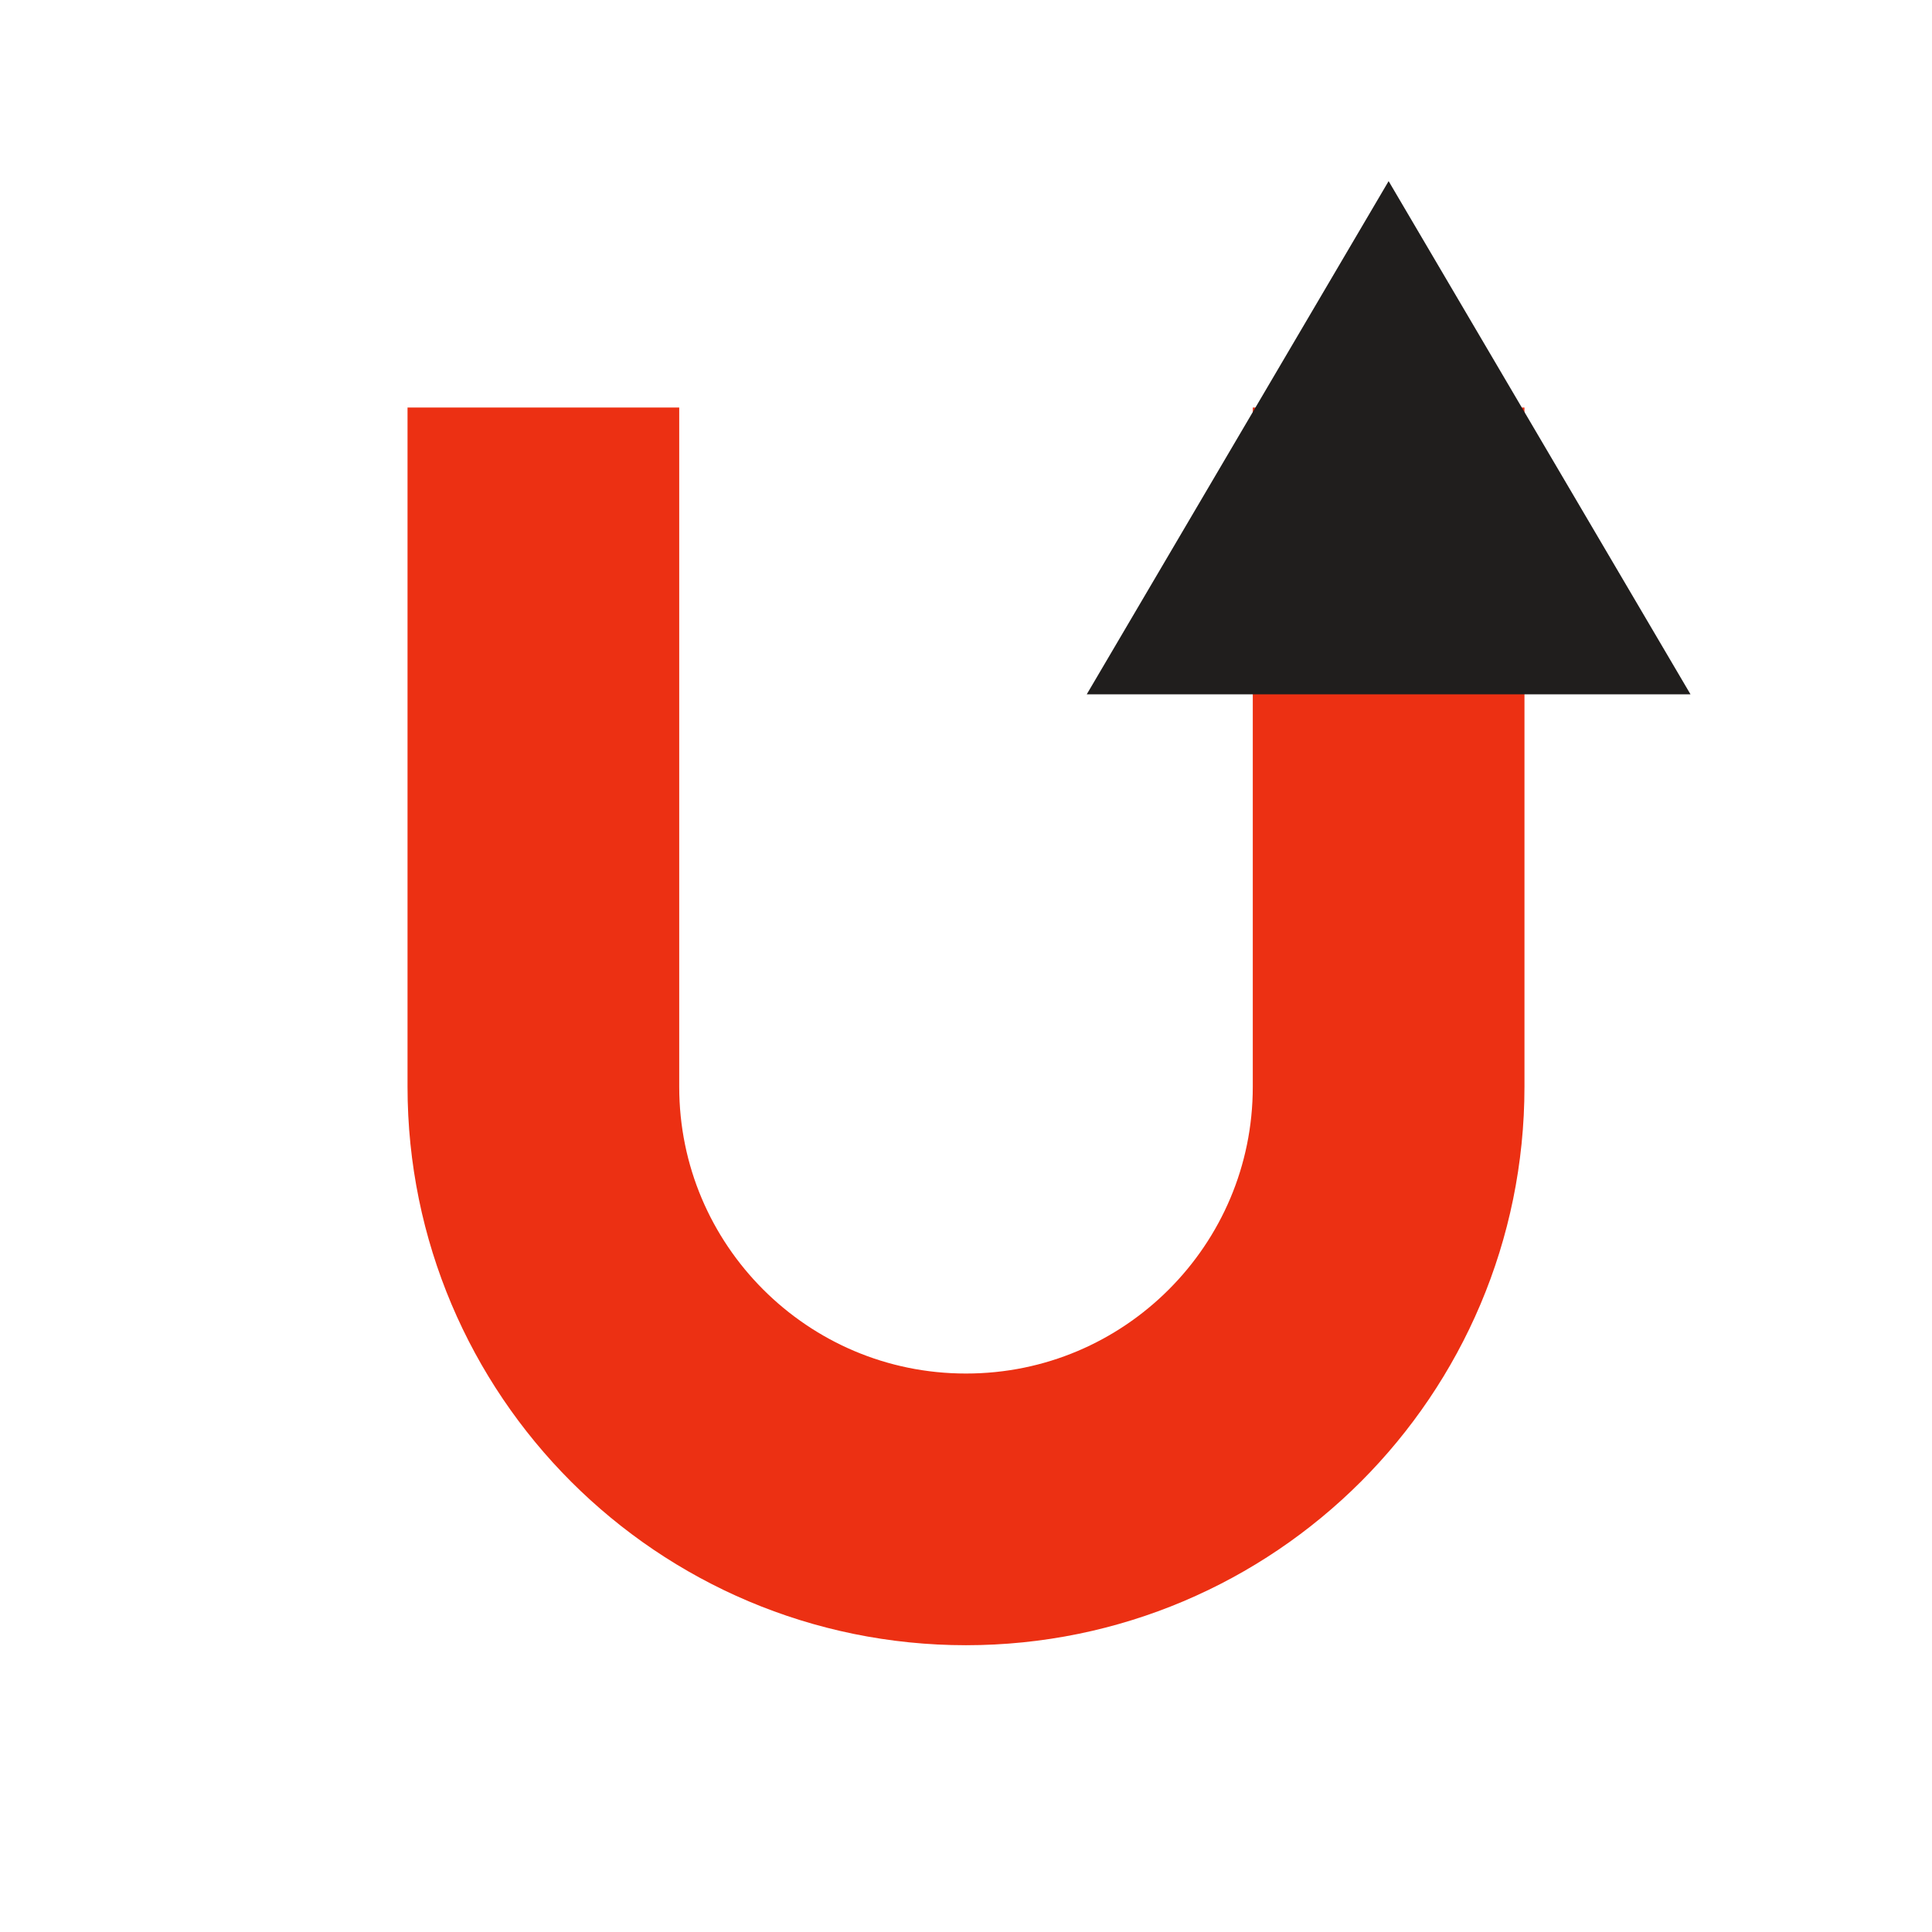
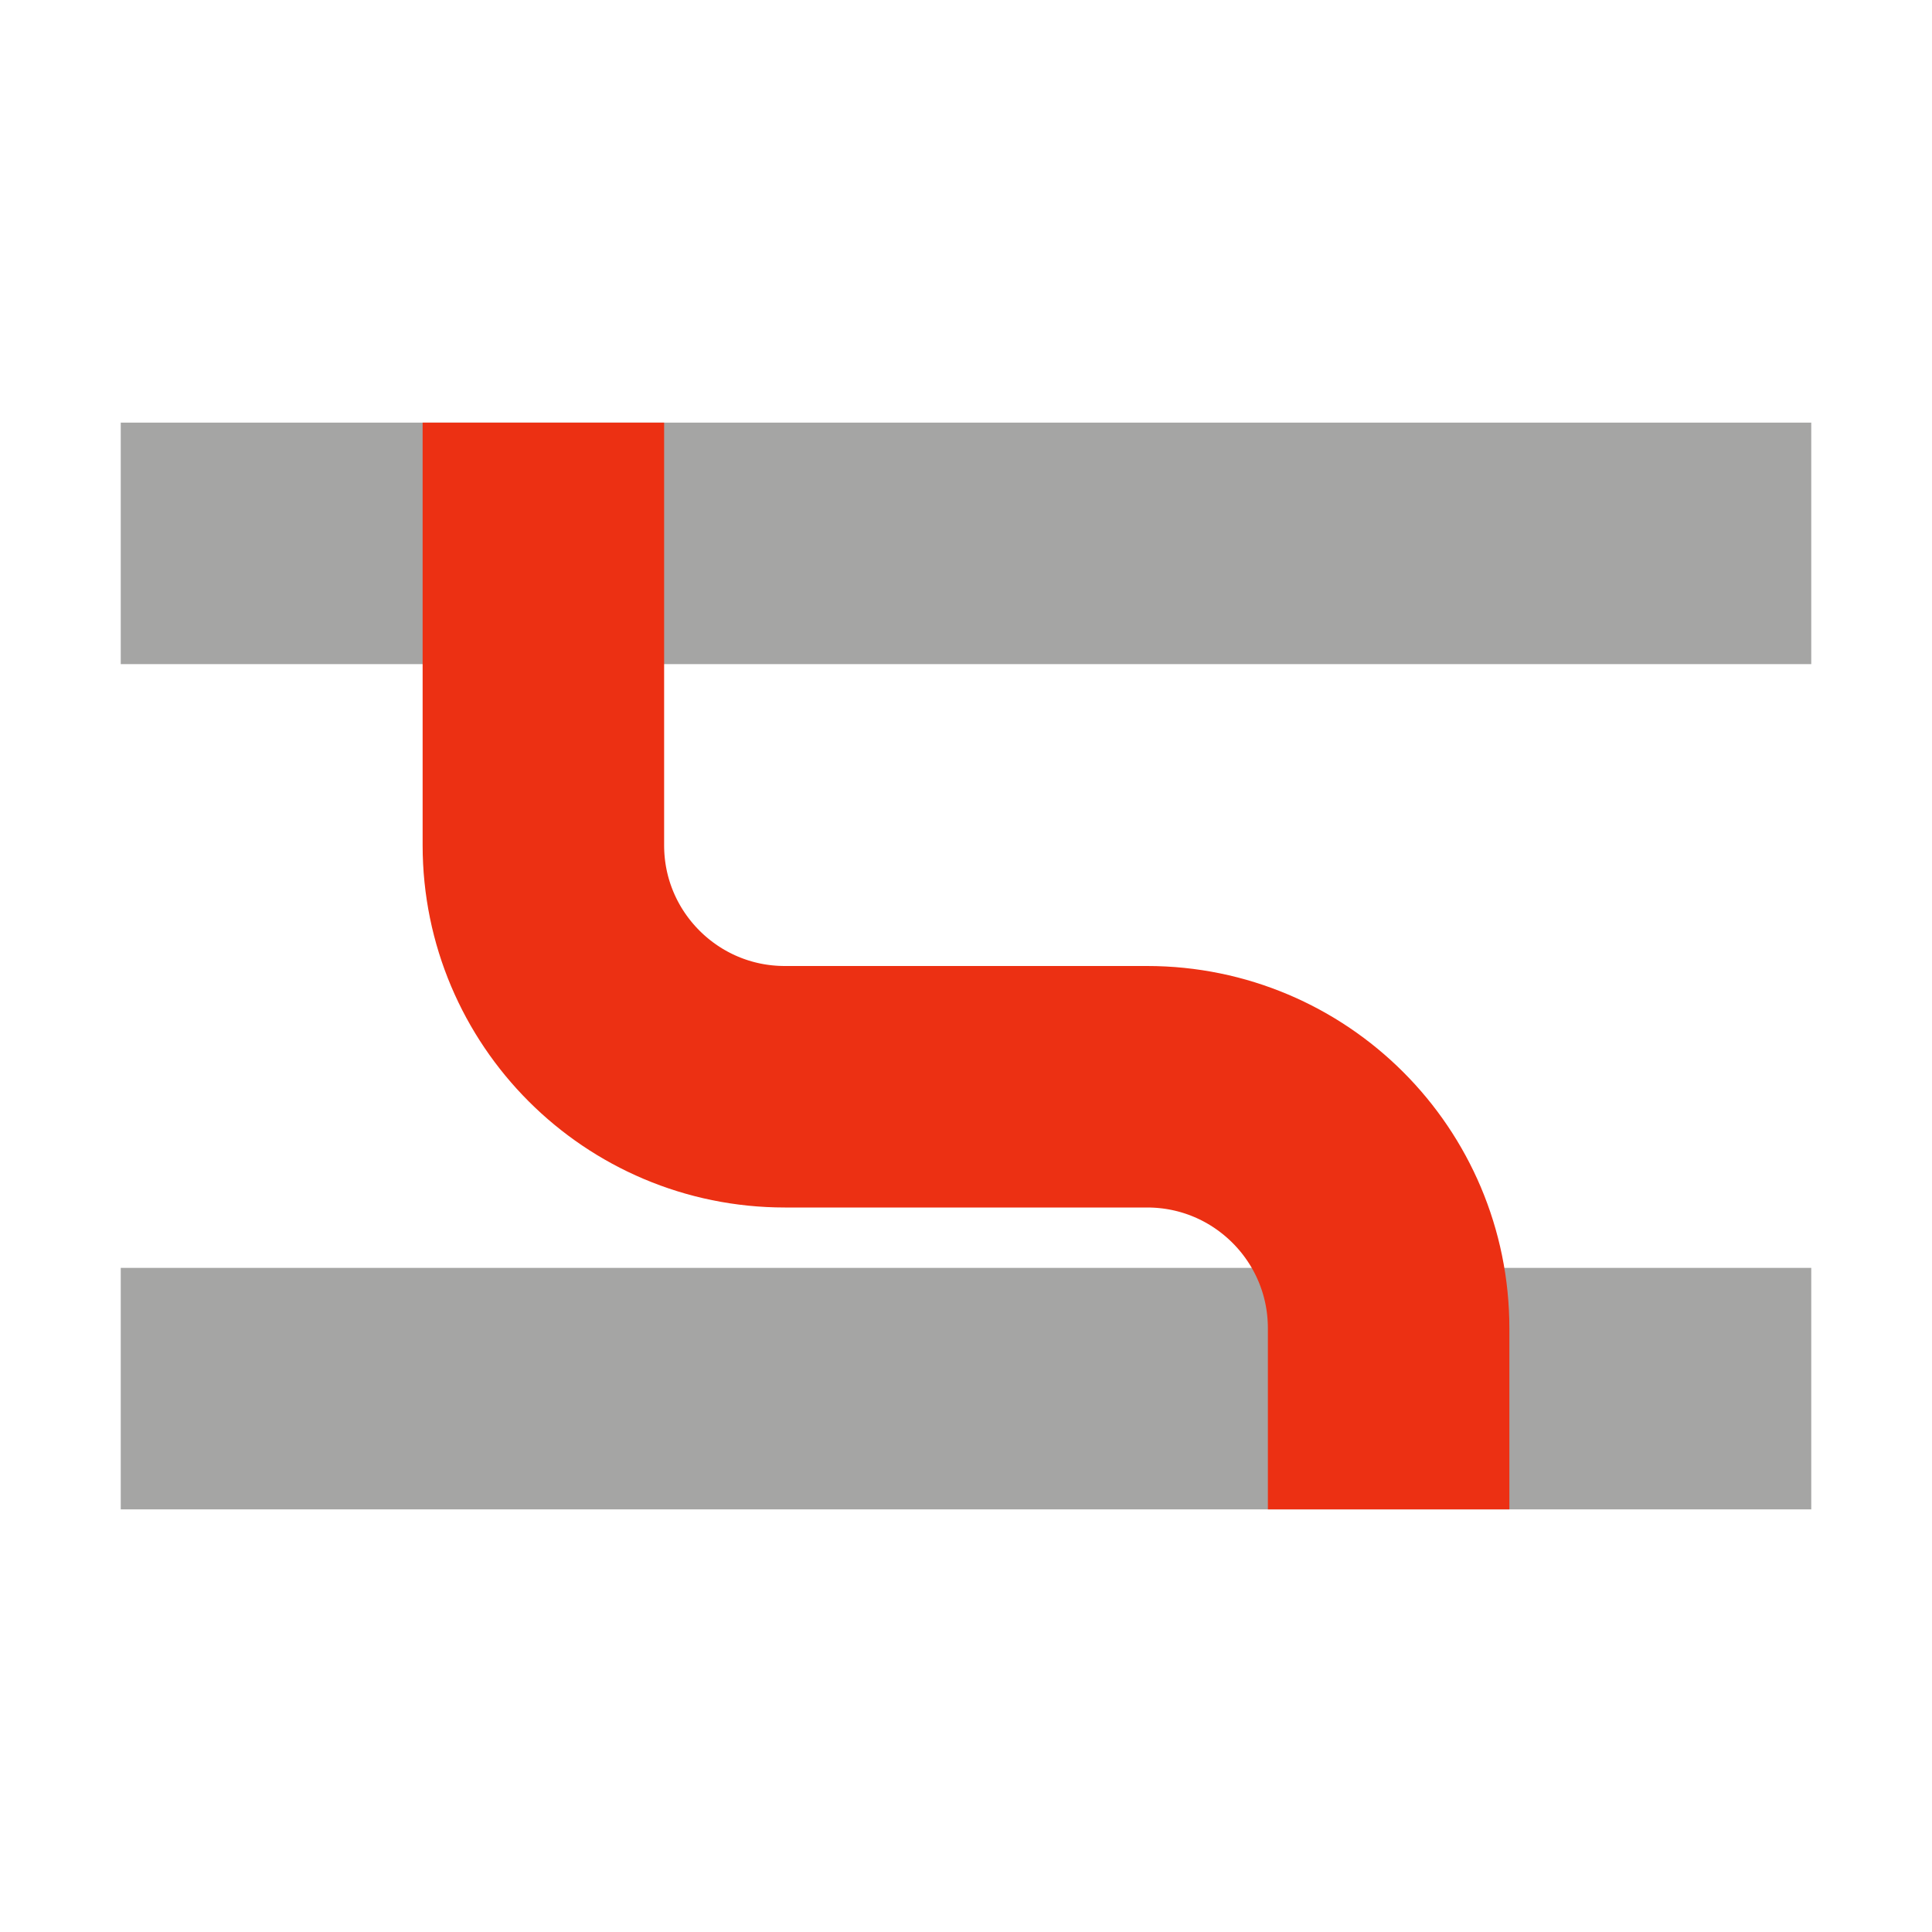
- <svg xmlns="http://www.w3.org/2000/svg" viewBox="0 0 64 64" width="64" height="64" role="img" aria-label="Umstieg">
+ <svg xmlns="http://www.w3.org/2000/svg" viewBox="0 0 64 64" width="64" height="64" role="img" aria-label="Umstieg.">
  <rect width="64" height="64" fill="#ffffff" />
-   <path d="M18 18v18a14 14 0 0 0 28 0V18" stroke="#ec3013" stroke-width="9" stroke-linecap="square" fill="none" />
-   <path d="M36 23l10-17 10 17" fill="#201e1d" />
+   <rect x="4" y="14" width="56" height="8" fill="#201e1d" fill-opacity=".4" />
+   <rect x="4" y="42" width="56" height="8" fill="#201e1d" fill-opacity=".4" />
+   <path d="M18 18v10a8 8 0 0 0 8 8h12a8 8 0 0 1 8 8v2" stroke="#ec3013" stroke-width="8" stroke-linecap="square" fill="none" />
</svg>
